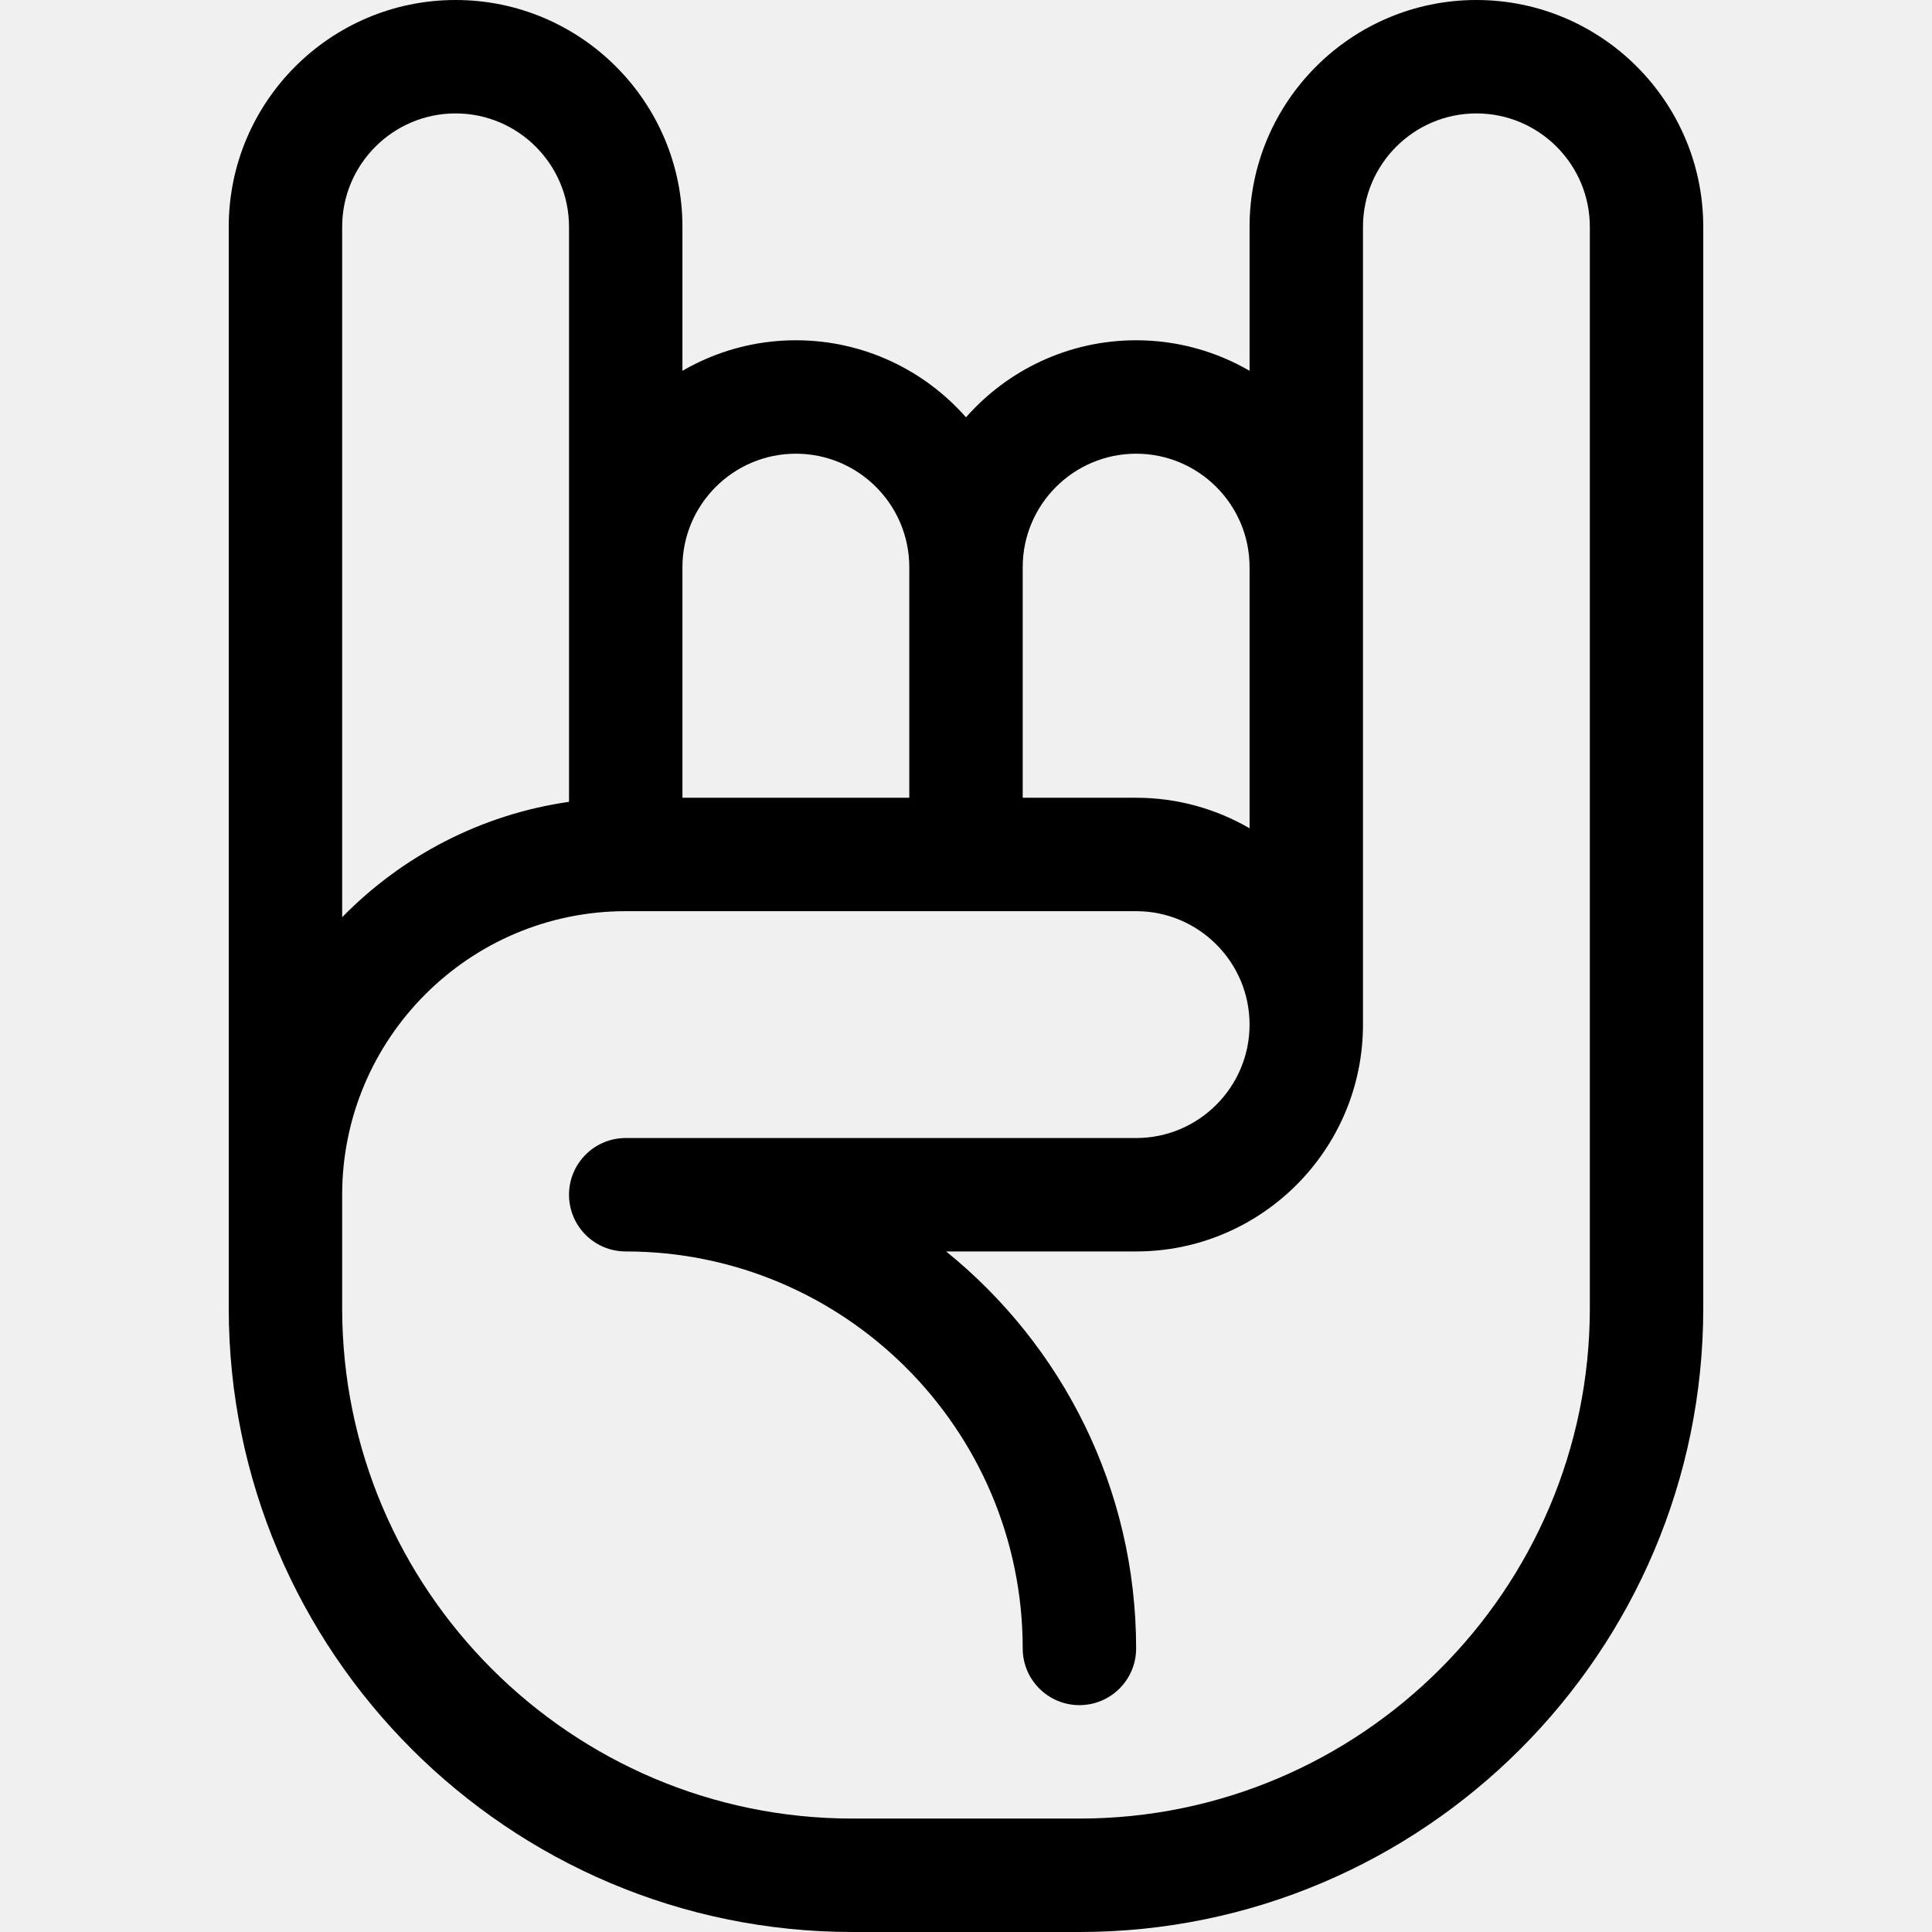
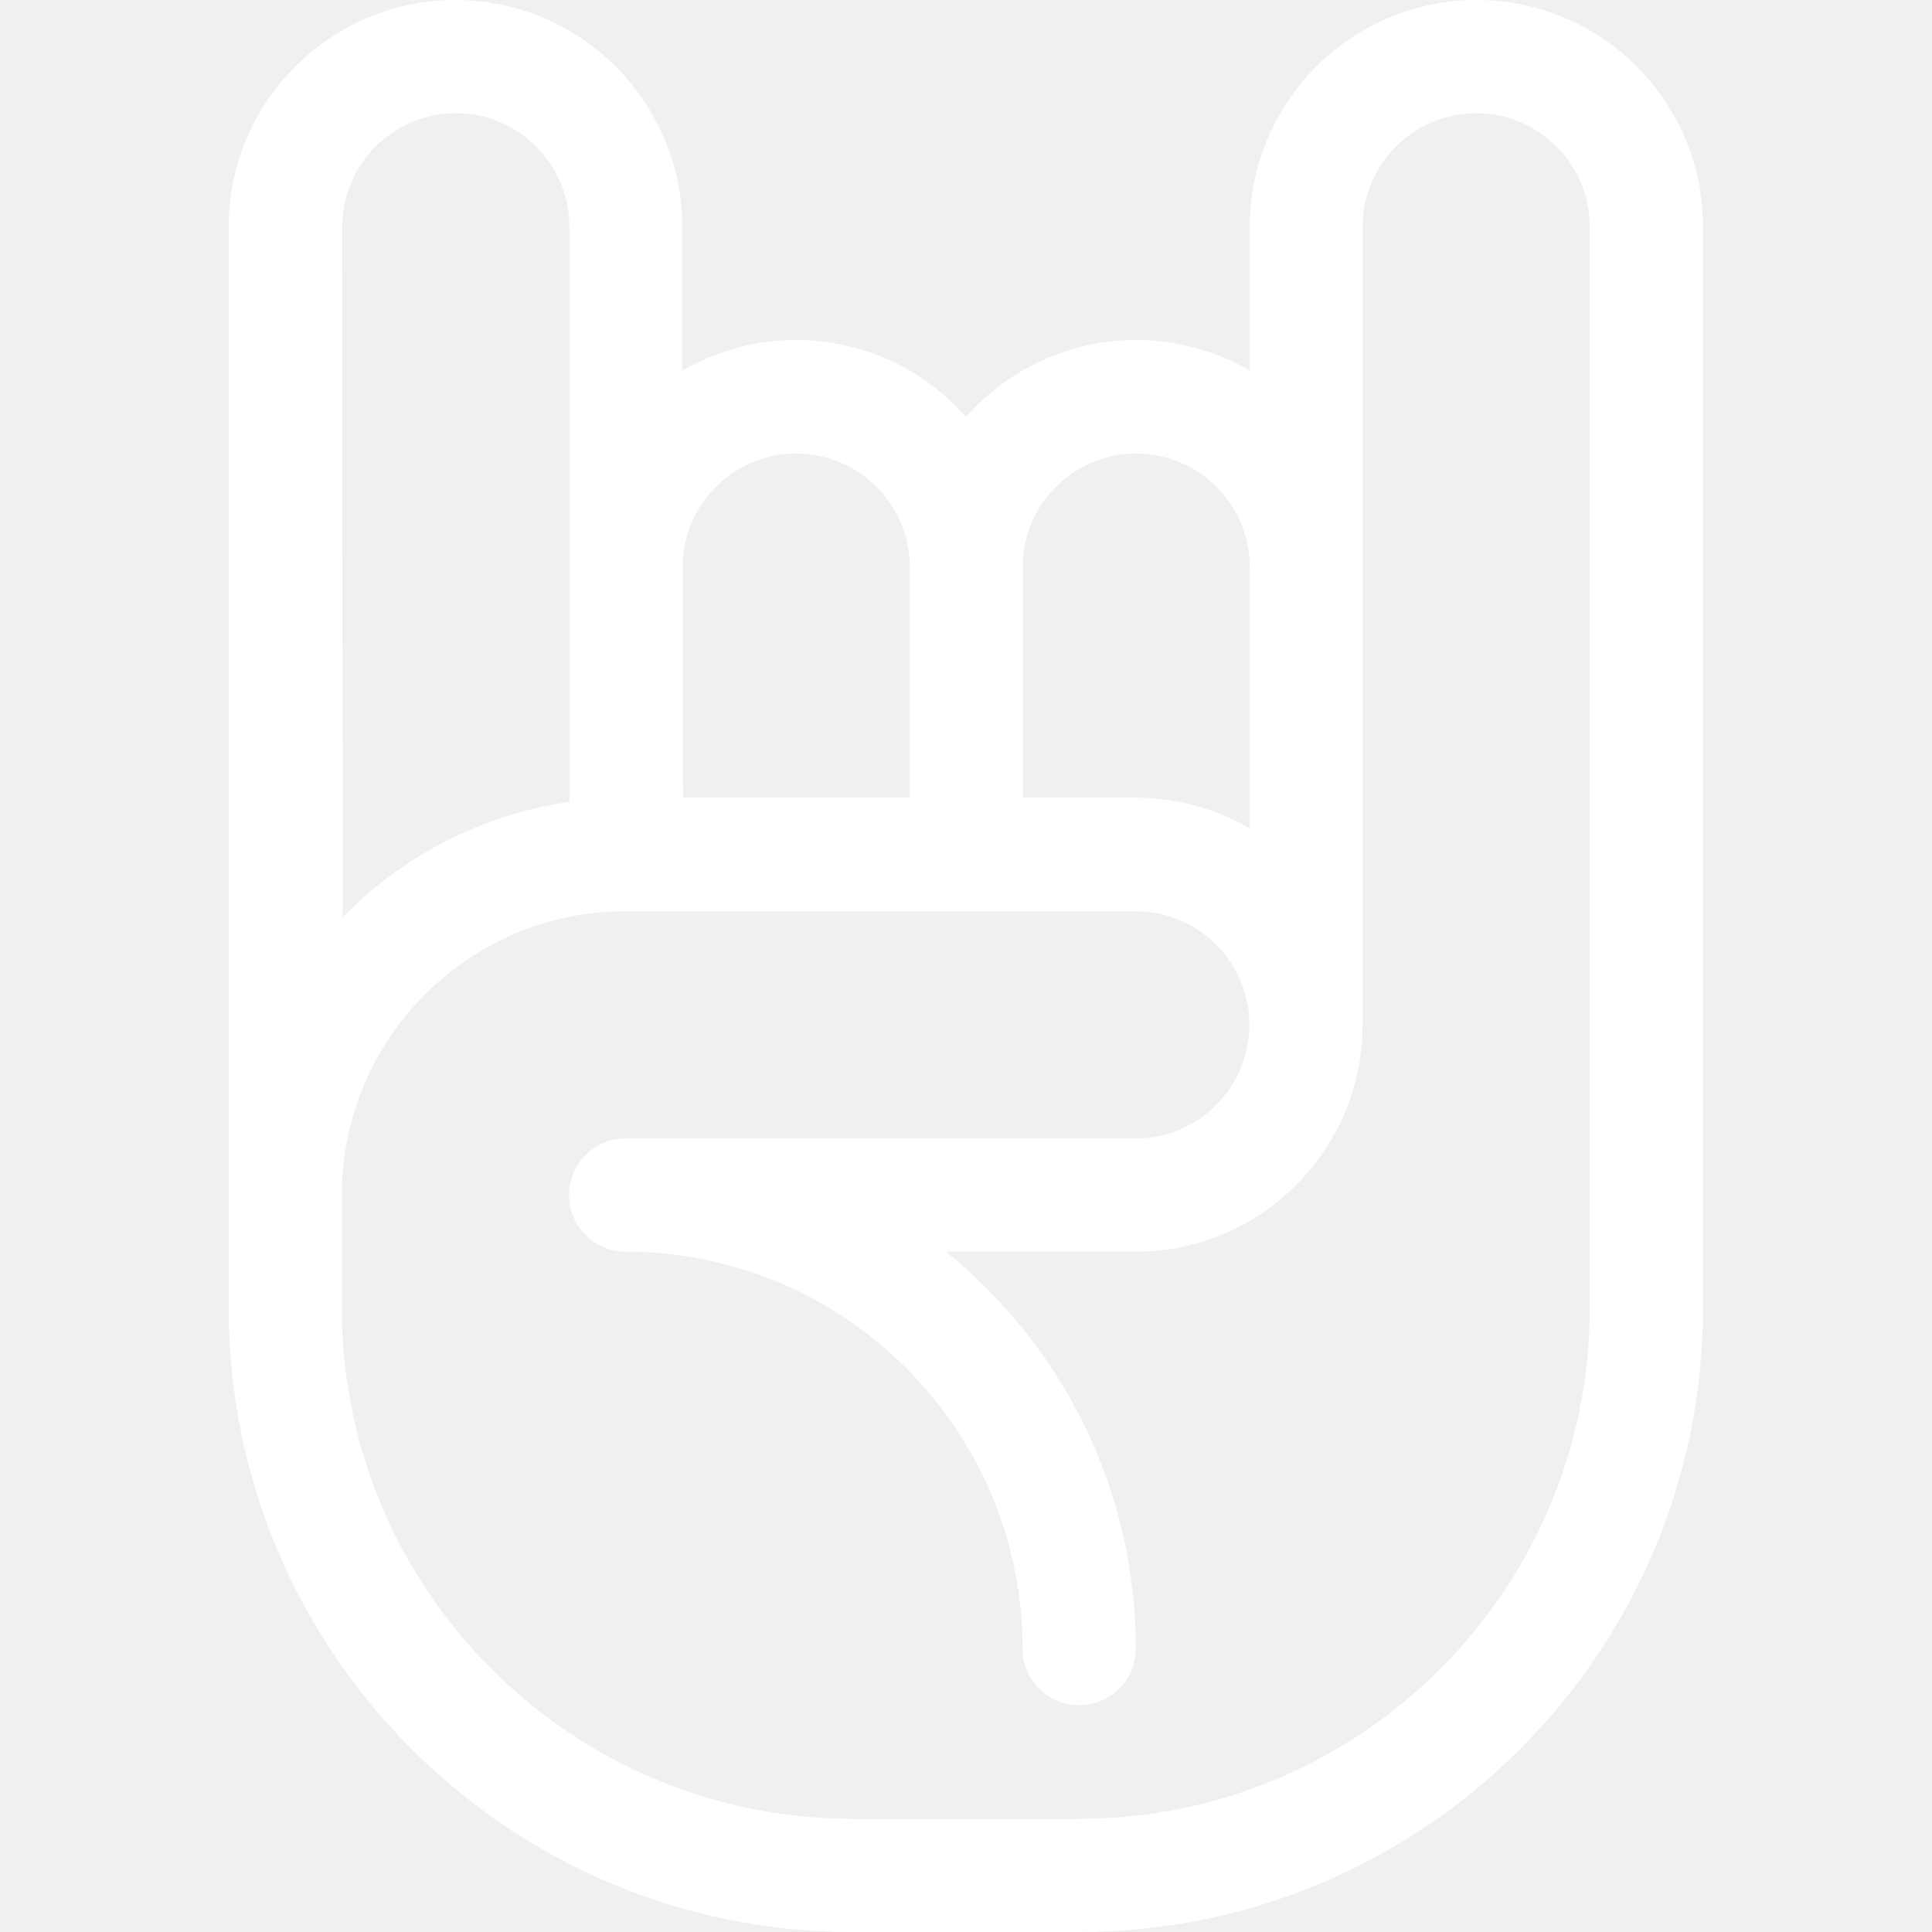
<svg xmlns="http://www.w3.org/2000/svg" version="1.1" id="Capa_1" x="0px" y="0px" viewBox="0 0 512 512" style="enable-background:new 0 0 512 512;" xml:space="preserve">
+   <style type="text/css">
+ 	.st0{fill:#FFFFFF;}
+ </style>
  <g>
    <g>
-       <path d="M391.264,0c-33.149,0-60.117,26.969-60.117,60.117v38.146c-8.85-5.133-19.112-8.088-30.059-8.088    c-17.943,0-34.064,7.911-45.088,20.417c-11.025-12.505-27.145-20.417-45.088-20.417c-10.946,0-21.208,2.955-30.059,8.088V60.117    C180.853,26.969,153.885,0,120.736,0S60.618,26.969,60.618,60.117v196.384v30.059v60.117C60.618,437.836,134.782,512,225.941,512    h60.117c91.159,0,165.323-74.164,165.323-165.323V60.117C451.382,26.969,424.413,0,391.264,0z M271.029,150.294    c0-16.574,13.484-30.059,30.059-30.059c16.574,0,30.059,13.484,30.059,30.059v69.207c-8.85-5.133-19.112-8.088-30.059-8.088    h-30.059V150.294z M180.853,150.294c0-16.574,13.484-30.059,30.059-30.059c16.574,0,30.059,13.484,30.059,30.059v61.119h-60.117    V150.294z M90.677,60.117c0-16.574,13.484-30.059,30.059-30.059c16.574,0,30.059,13.484,30.059,30.059v152.374    c-23.394,3.361-44.323,14.445-60.117,30.58V60.117z M421.323,346.677c0,74.585-60.68,135.264-135.264,135.264h-60.117    c-74.585,0-135.264-60.68-135.264-135.264v-30.059c0-41.436,33.711-75.147,75.147-75.147h135.264    c16.574,0,30.059,13.484,30.059,30.059s-13.484,30.059-30.059,30.059H165.824c-8.3,0-15.029,6.729-15.029,15.029    c0,8.3,6.729,15.029,15.029,15.029c58.01,0,105.205,47.195,105.205,105.205c0,8.3,6.729,15.029,15.029,15.029    c8.3,0,15.029-6.729,15.029-15.029c0-42.45-19.661-80.388-50.349-105.205h50.349c33.149,0,60.117-26.969,60.117-60.117V60.117    c0-16.574,13.484-30.059,30.059-30.059c16.574,0,30.059,13.484,30.059,30.059V346.677z" />
+       <path class="st0" d="M391.3,0c-33.1,0-60.1,27-60.1,60.1v38.1c-8.9-5.1-19.1-8.1-30.1-8.1c-17.9,0-34.1,7.9-45.1,20.4    c-11-12.5-27.1-20.4-45.1-20.4c-10.9,0-21.2,3-30.1,8.1V60.1c0-33.1-27-60.1-60.1-60.1S60.6,27,60.6,60.1v196.4v30.1v60.1    c0,91.2,74.2,165.3,165.3,165.3h60.1c91.2,0,165.3-74.2,165.3-165.3V60.1C451.4,27,424.4,0,391.3,0z M271,150.3    c0-16.6,13.5-30.1,30.1-30.1c16.6,0,30.1,13.5,30.1,30.1v69.2c-8.9-5.1-19.1-8.1-30.1-8.1H271V150.3z M180.9,150.3    c0-16.6,13.5-30.1,30.1-30.1c16.6,0,30.1,13.5,30.1,30.1v61.1h-60.1L180.9,150.3L180.9,150.3z M90.7,60.1    c0-16.6,13.5-30.1,30.1-30.1c16.6,0,30.1,13.5,30.1,30.1v152.4c-23.4,3.4-44.3,14.4-60.1,30.6L90.7,60.1L90.7,60.1z M421.3,346.7    c0,74.6-60.7,135.3-135.3,135.3h-60.1c-74.6,0-135.3-60.7-135.3-135.3v-30.1c0-41.4,33.7-75.1,75.1-75.1h135.3    c16.6,0,30.1,13.5,30.1,30.1s-13.5,30.1-30.1,30.1H165.8c-8.3,0-15,6.7-15,15s6.7,15,15,15c58,0,105.2,47.2,105.2,105.2    c0,8.3,6.7,15,15,15s15-6.7,15-15c0-42.5-19.7-80.4-50.3-105.2h50.3c33.1,0,60.1-27,60.1-60.1V60.1c0-16.6,13.5-30.1,30.1-30.1    c16.6,0,30.1,13.5,30.1,30.1L421.3,346.7L421.3,346.7z" />
    </g>
  </g>
-   <g>
- </g>
-   <g>
- </g>
-   <g>
- </g>
-   <g>
- </g>
-   <g>
- </g>
-   <g>
- </g>
-   <g>
- </g>
-   <g>
- </g>
-   <g>
- </g>
-   <g>
- </g>
-   <g>
- </g>
-   <g>
- </g>
-   <g>
- </g>
-   <g>
- </g>
-   <g>
- </g>
</svg>
